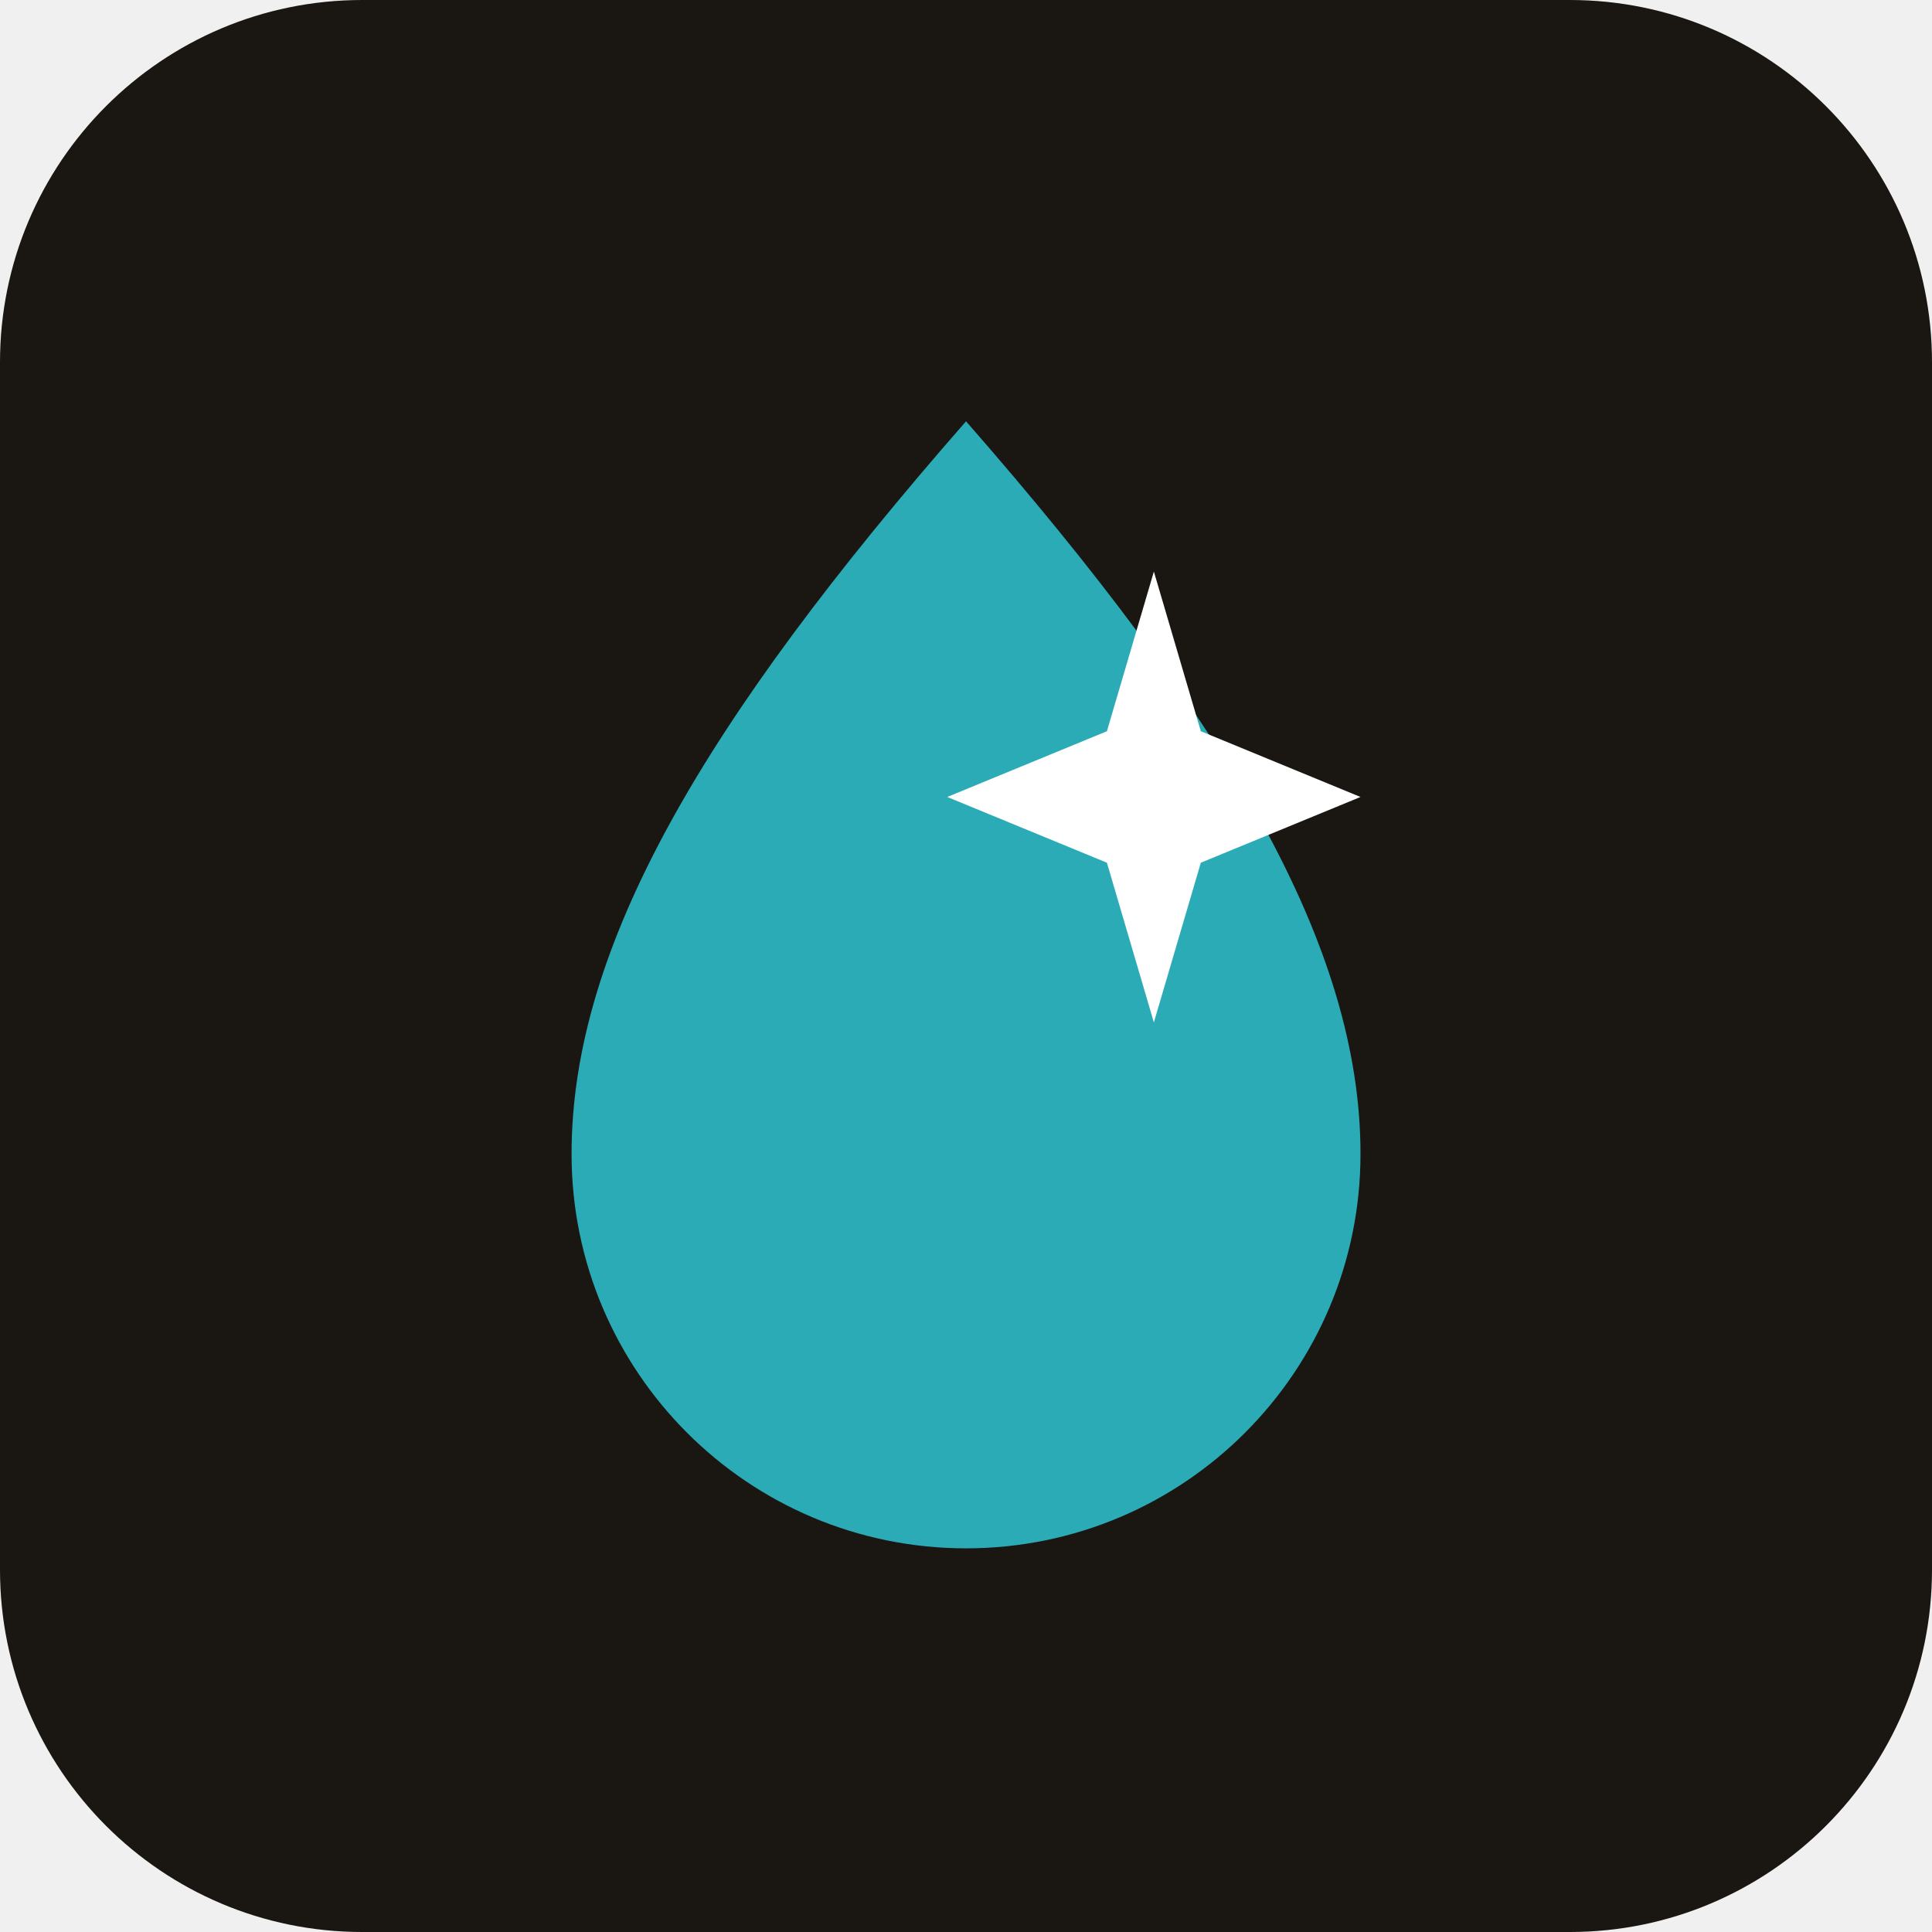
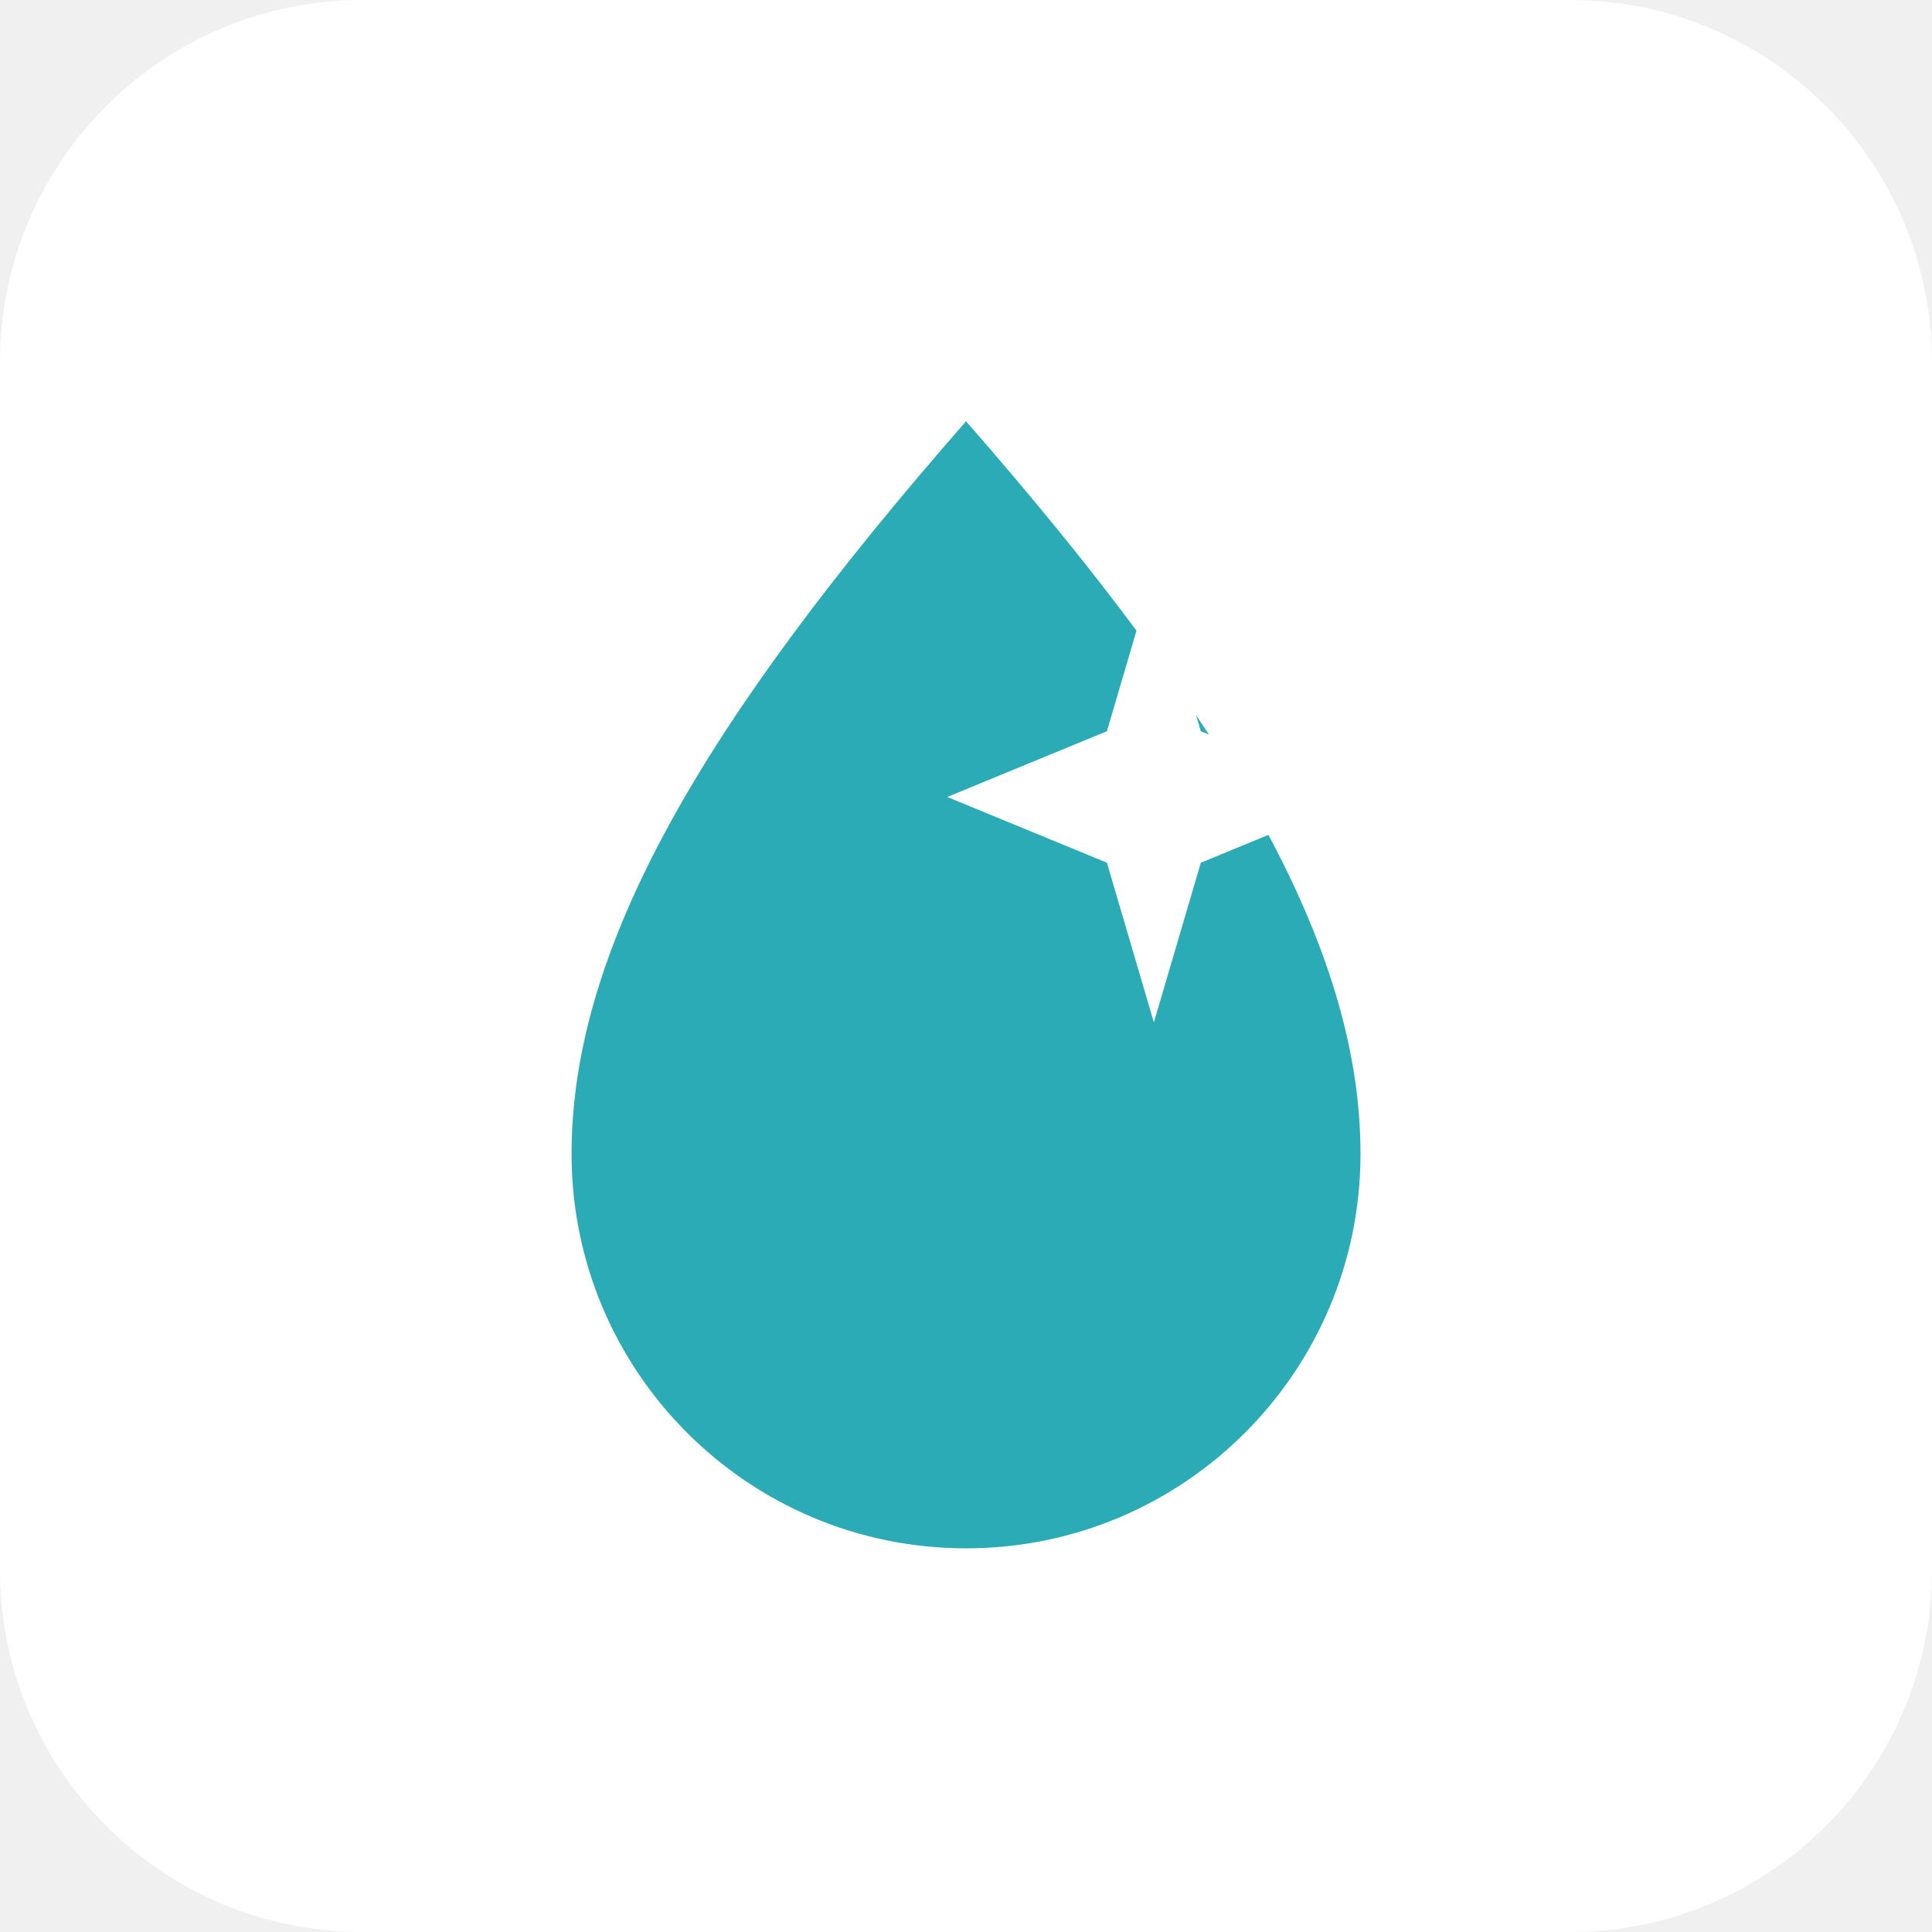
<svg xmlns="http://www.w3.org/2000/svg" viewBox="0 0 512 512">
-   <rect width="512" height="512" rx="96" fill="#1A1612" />
+   <rect width="512" height="512" rx="96" fill="#ffffff" />
  <g transform="translate(76.8,76.8) scale(4.978)">
    <path d="M36 7 C50 23 57 35 57 46 A21 21 0 0 1 15 46 C15 35 22 23 36 7Z" fill="#2BABB5" />
    <path d="M46 15 L48.5 23.5 L57 27 L48.5 30.5 L46 39 L43.5 30.5 L35 27 L43.5 23.5Z" fill="white" />
  </g>
</svg>
